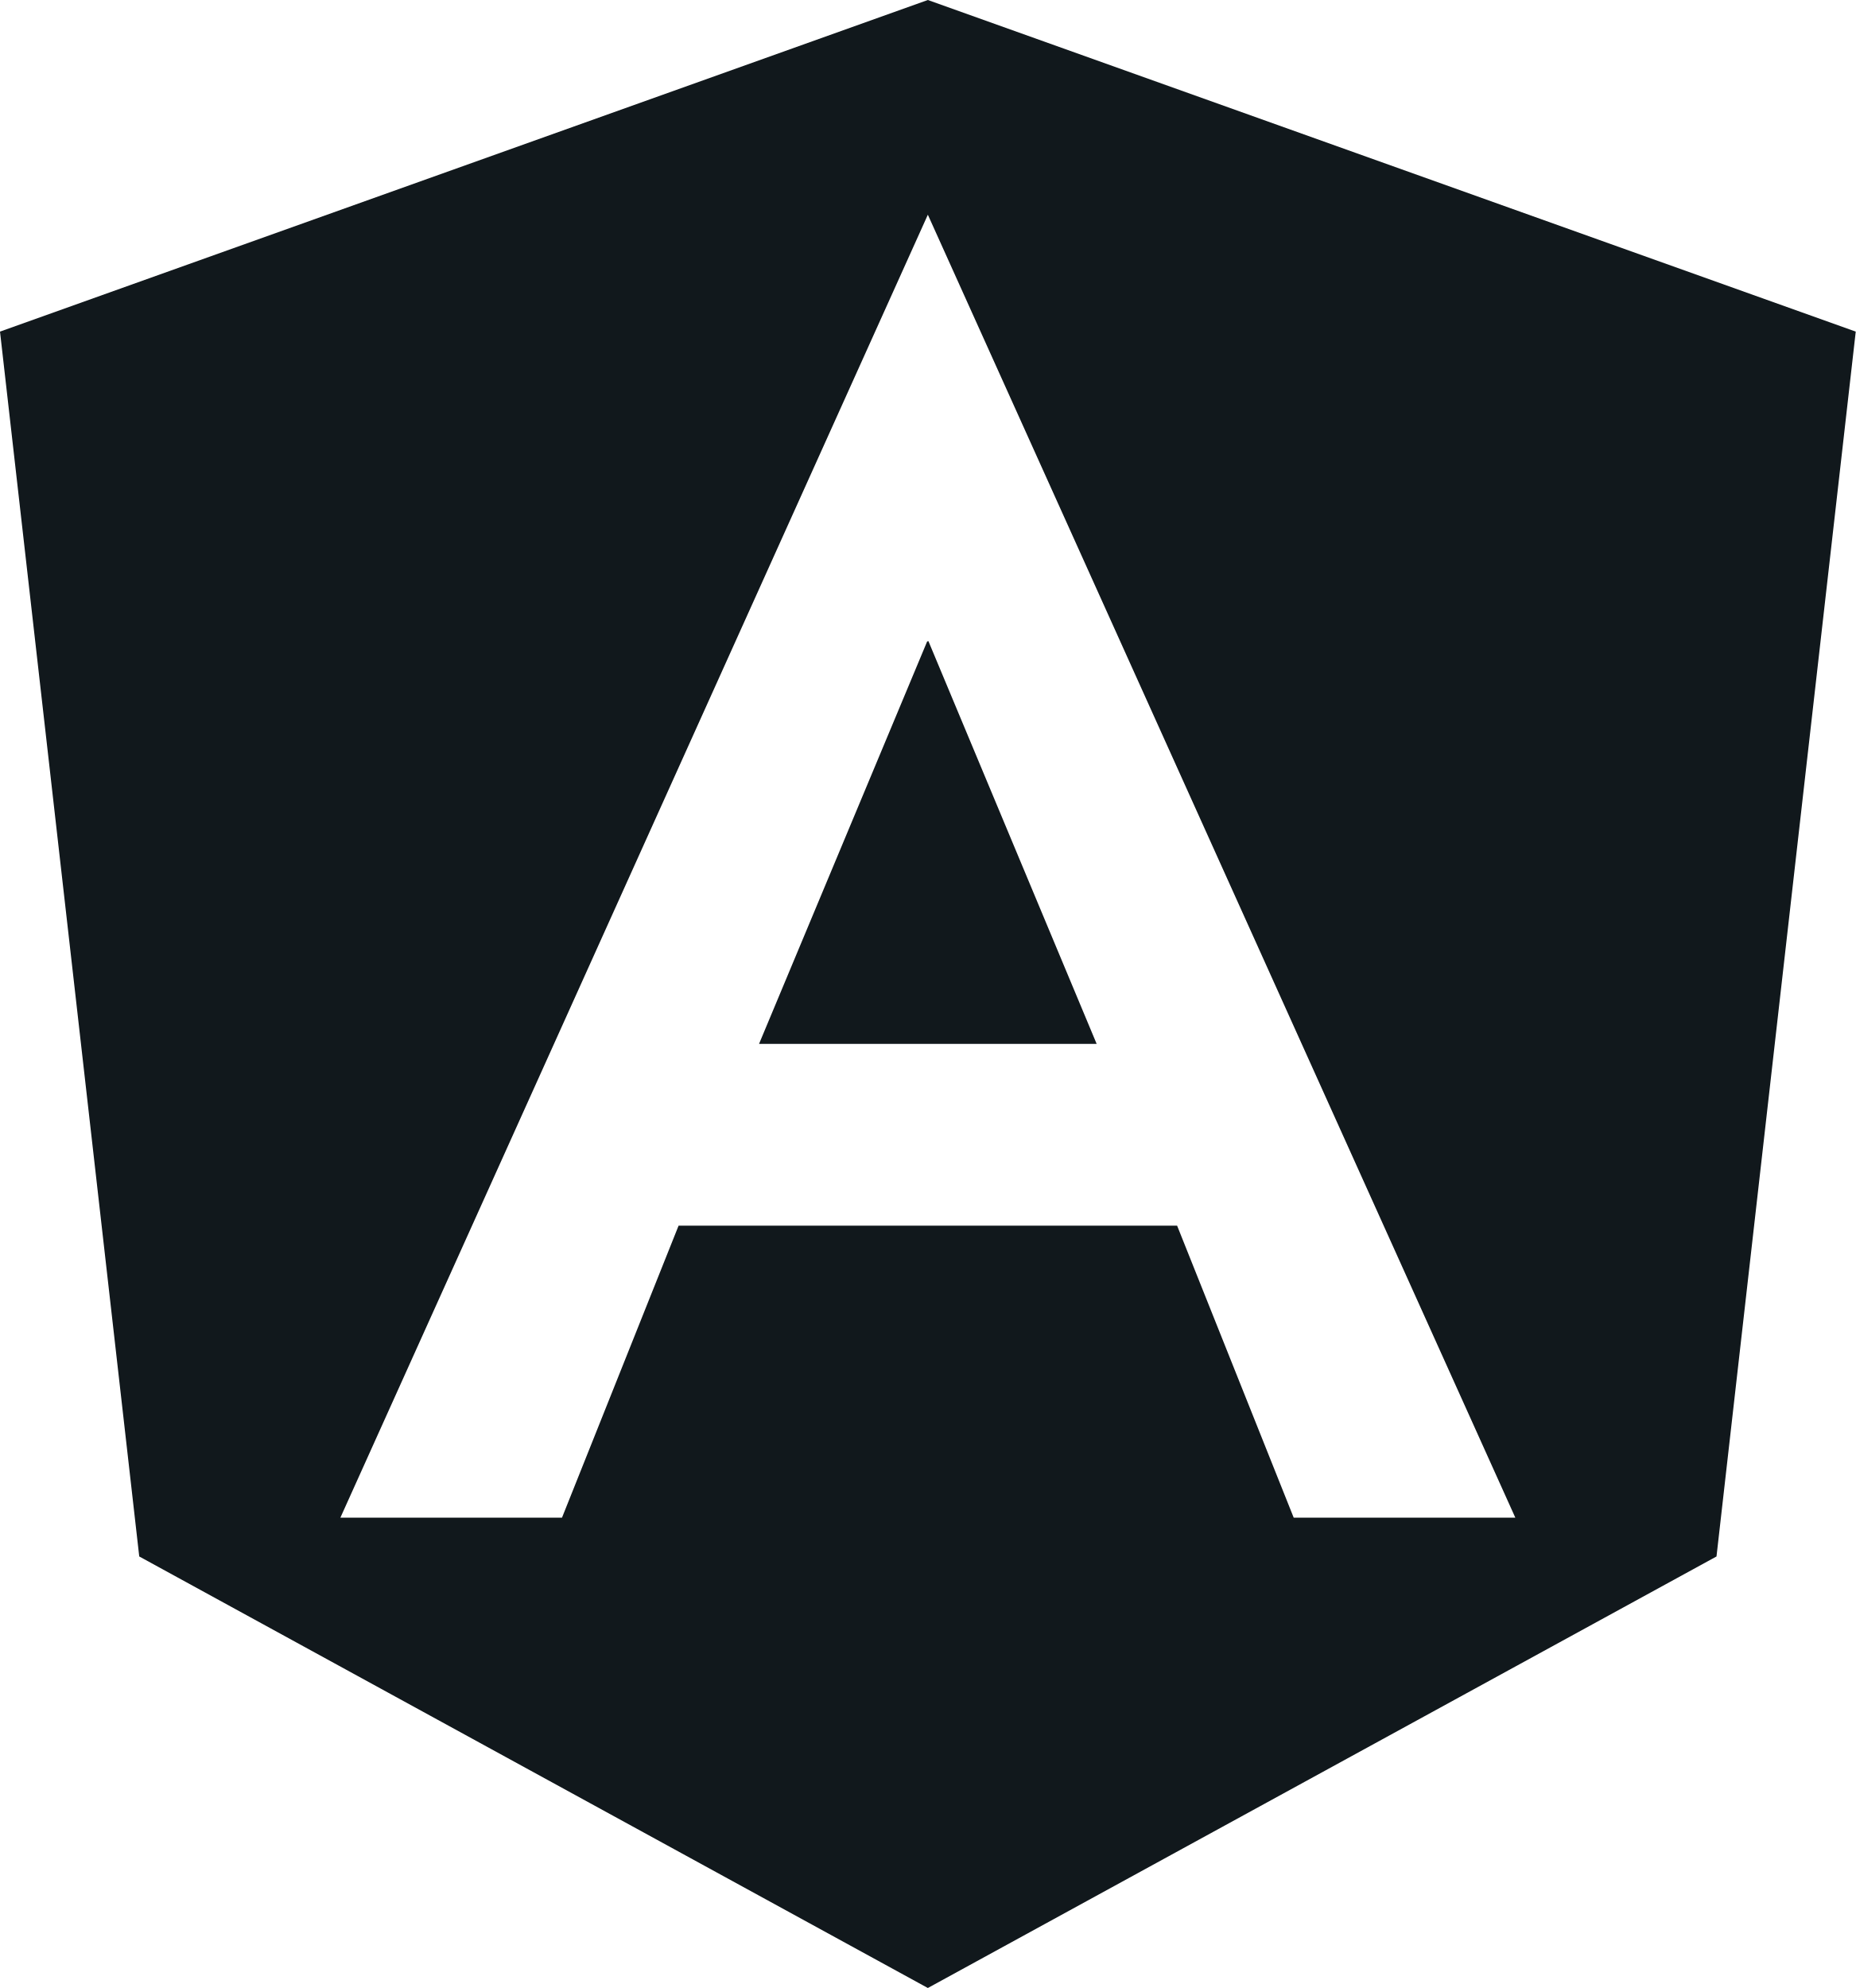
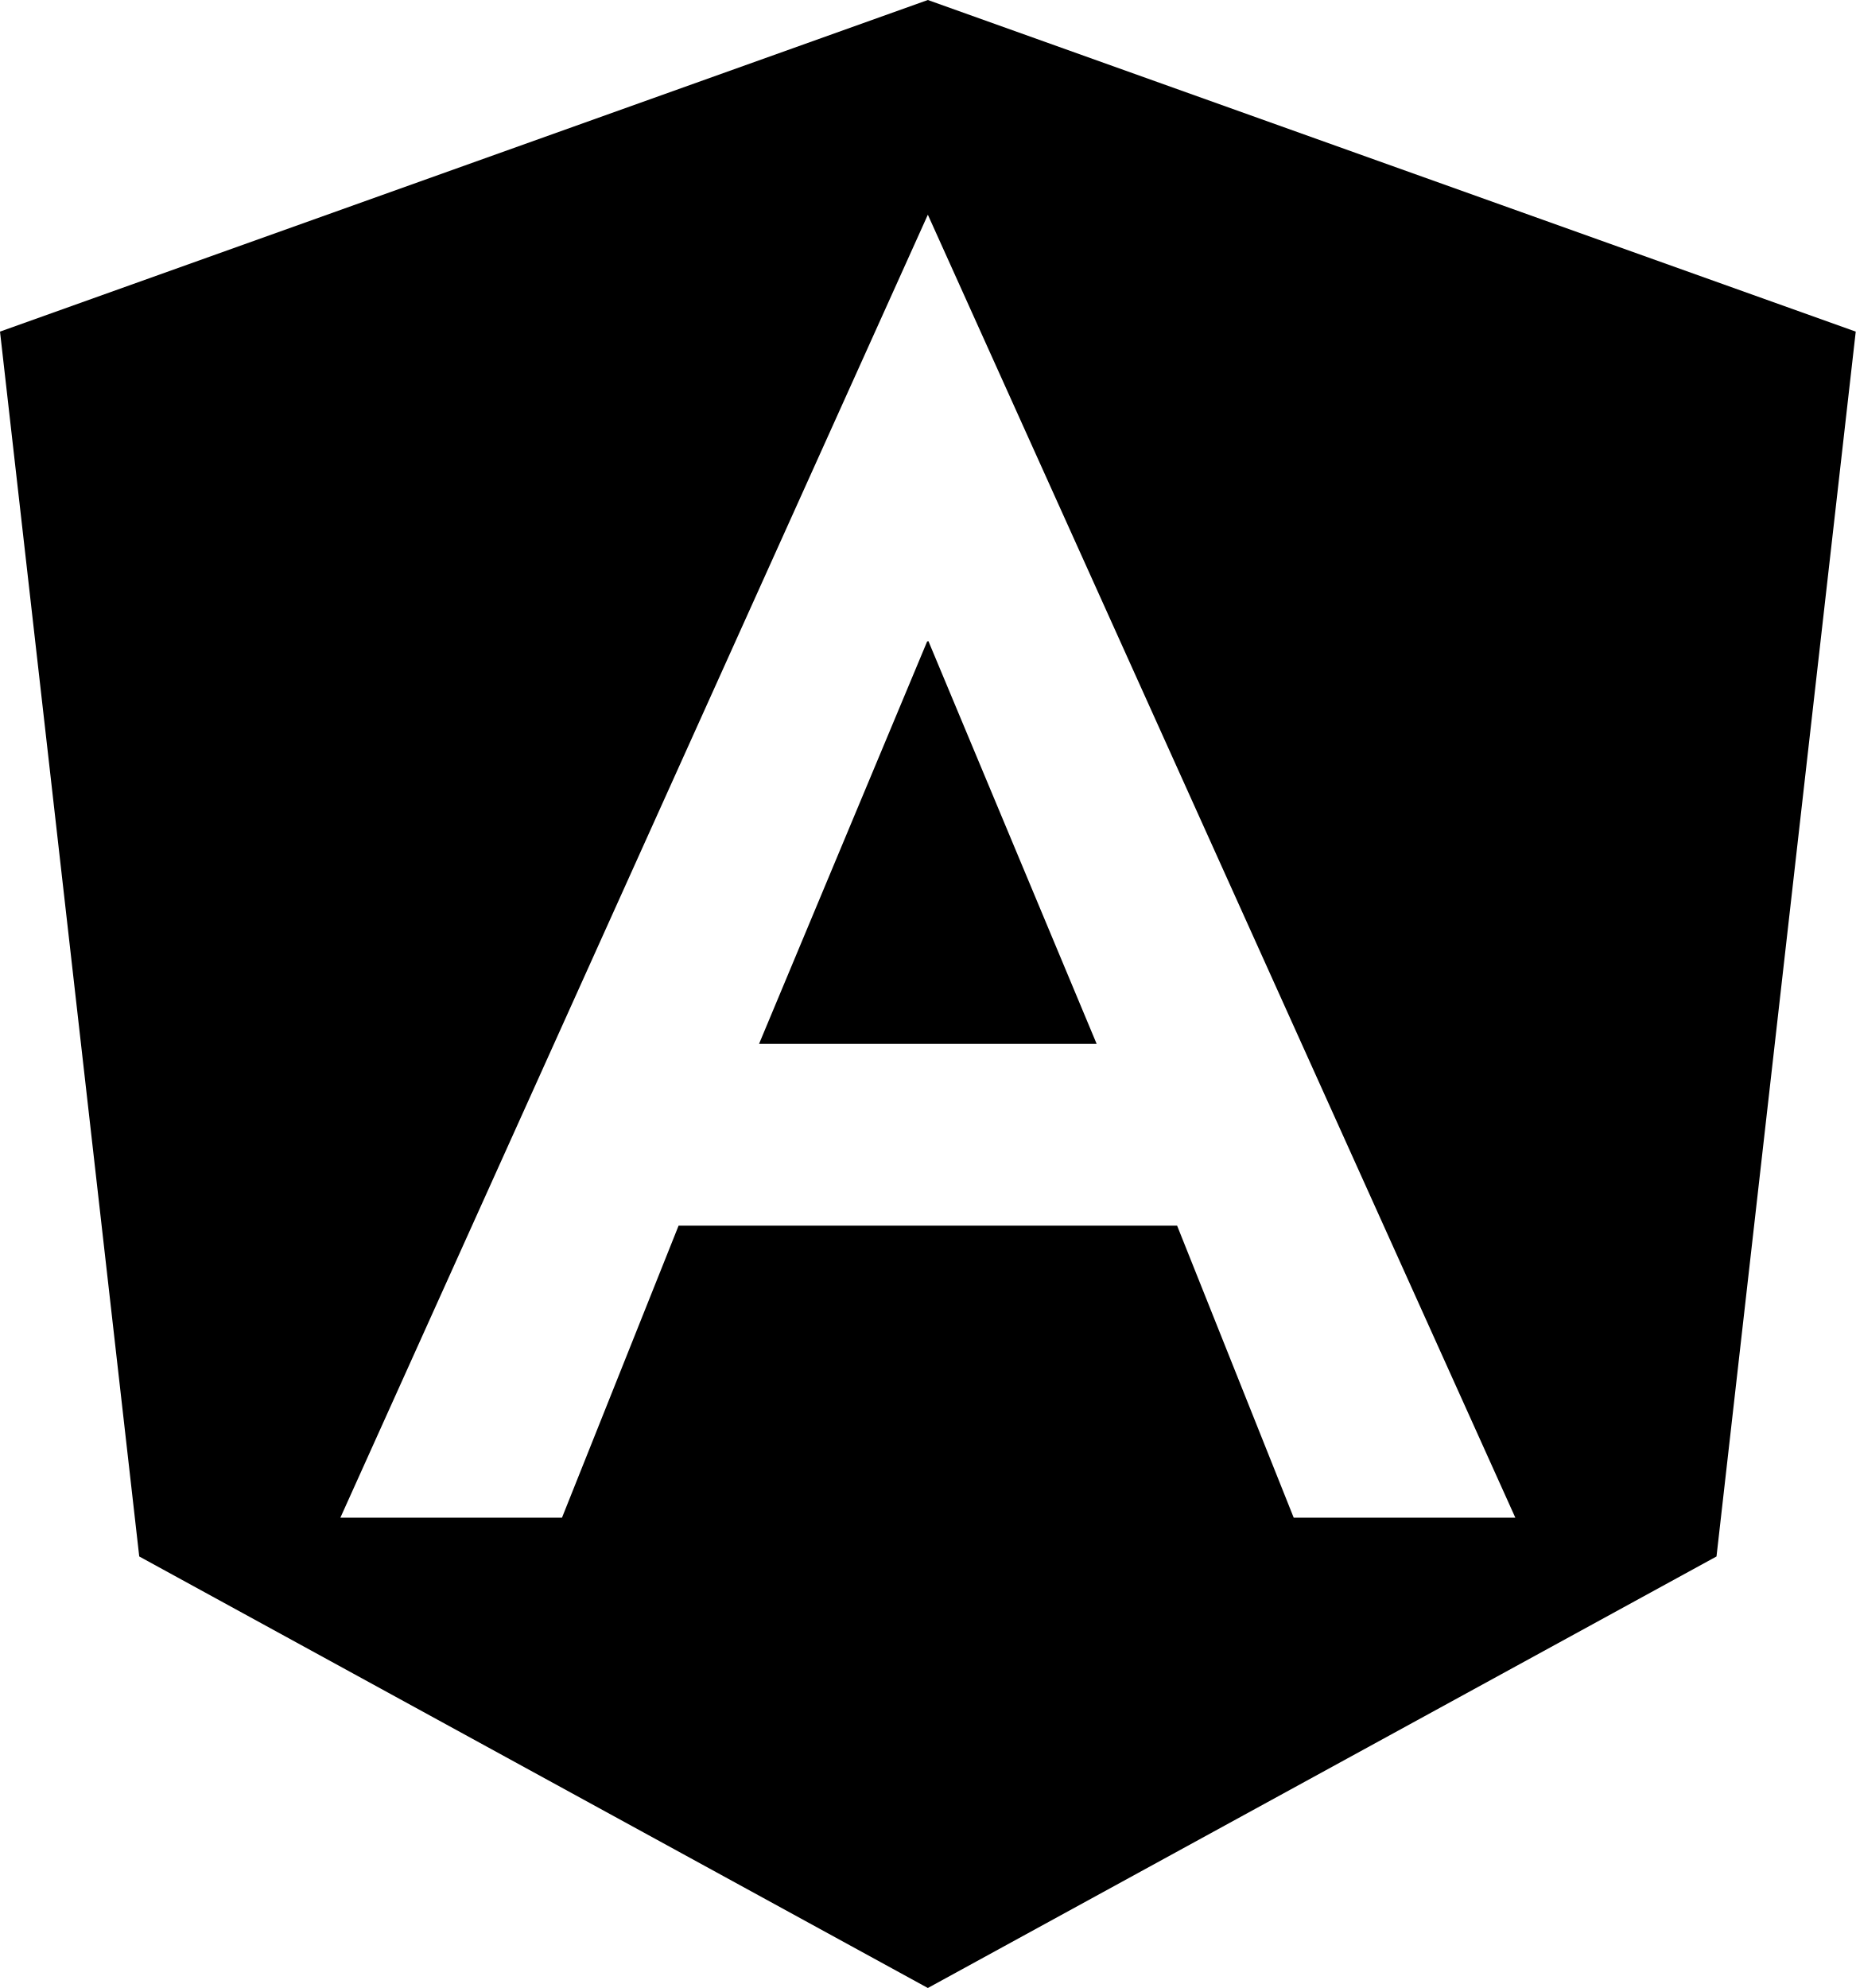
<svg xmlns="http://www.w3.org/2000/svg" id="Capa_2" data-name="Capa 2" viewBox="0 0 475.78 509.7">
  <defs>
    <style>
      .cls-1 {
-         fill: #11181c;
+         
        stroke-width: 0px;
      }
    </style>
  </defs>
  <g id="Layer_1" data-name="Layer 1">
    <g>
      <polygon class="cls-1" points="237.77 164.32 194.61 267.64 237.89 267.64 281.17 267.64 238.01 164.32 237.89 164.55 237.77 164.32" />
      <path class="cls-1" d="M237.89,0L0,85.02l35.7,314.04,202.19,110.64,202.2-110.64,35.7-314.04L237.89,0ZM331.69,389.11l-29.89-74.86h-127.82l-29.89,74.86h-56.82L237.89,55.05l150.62,334.06h-56.81Z" />
    </g>
  </g>
</svg>
